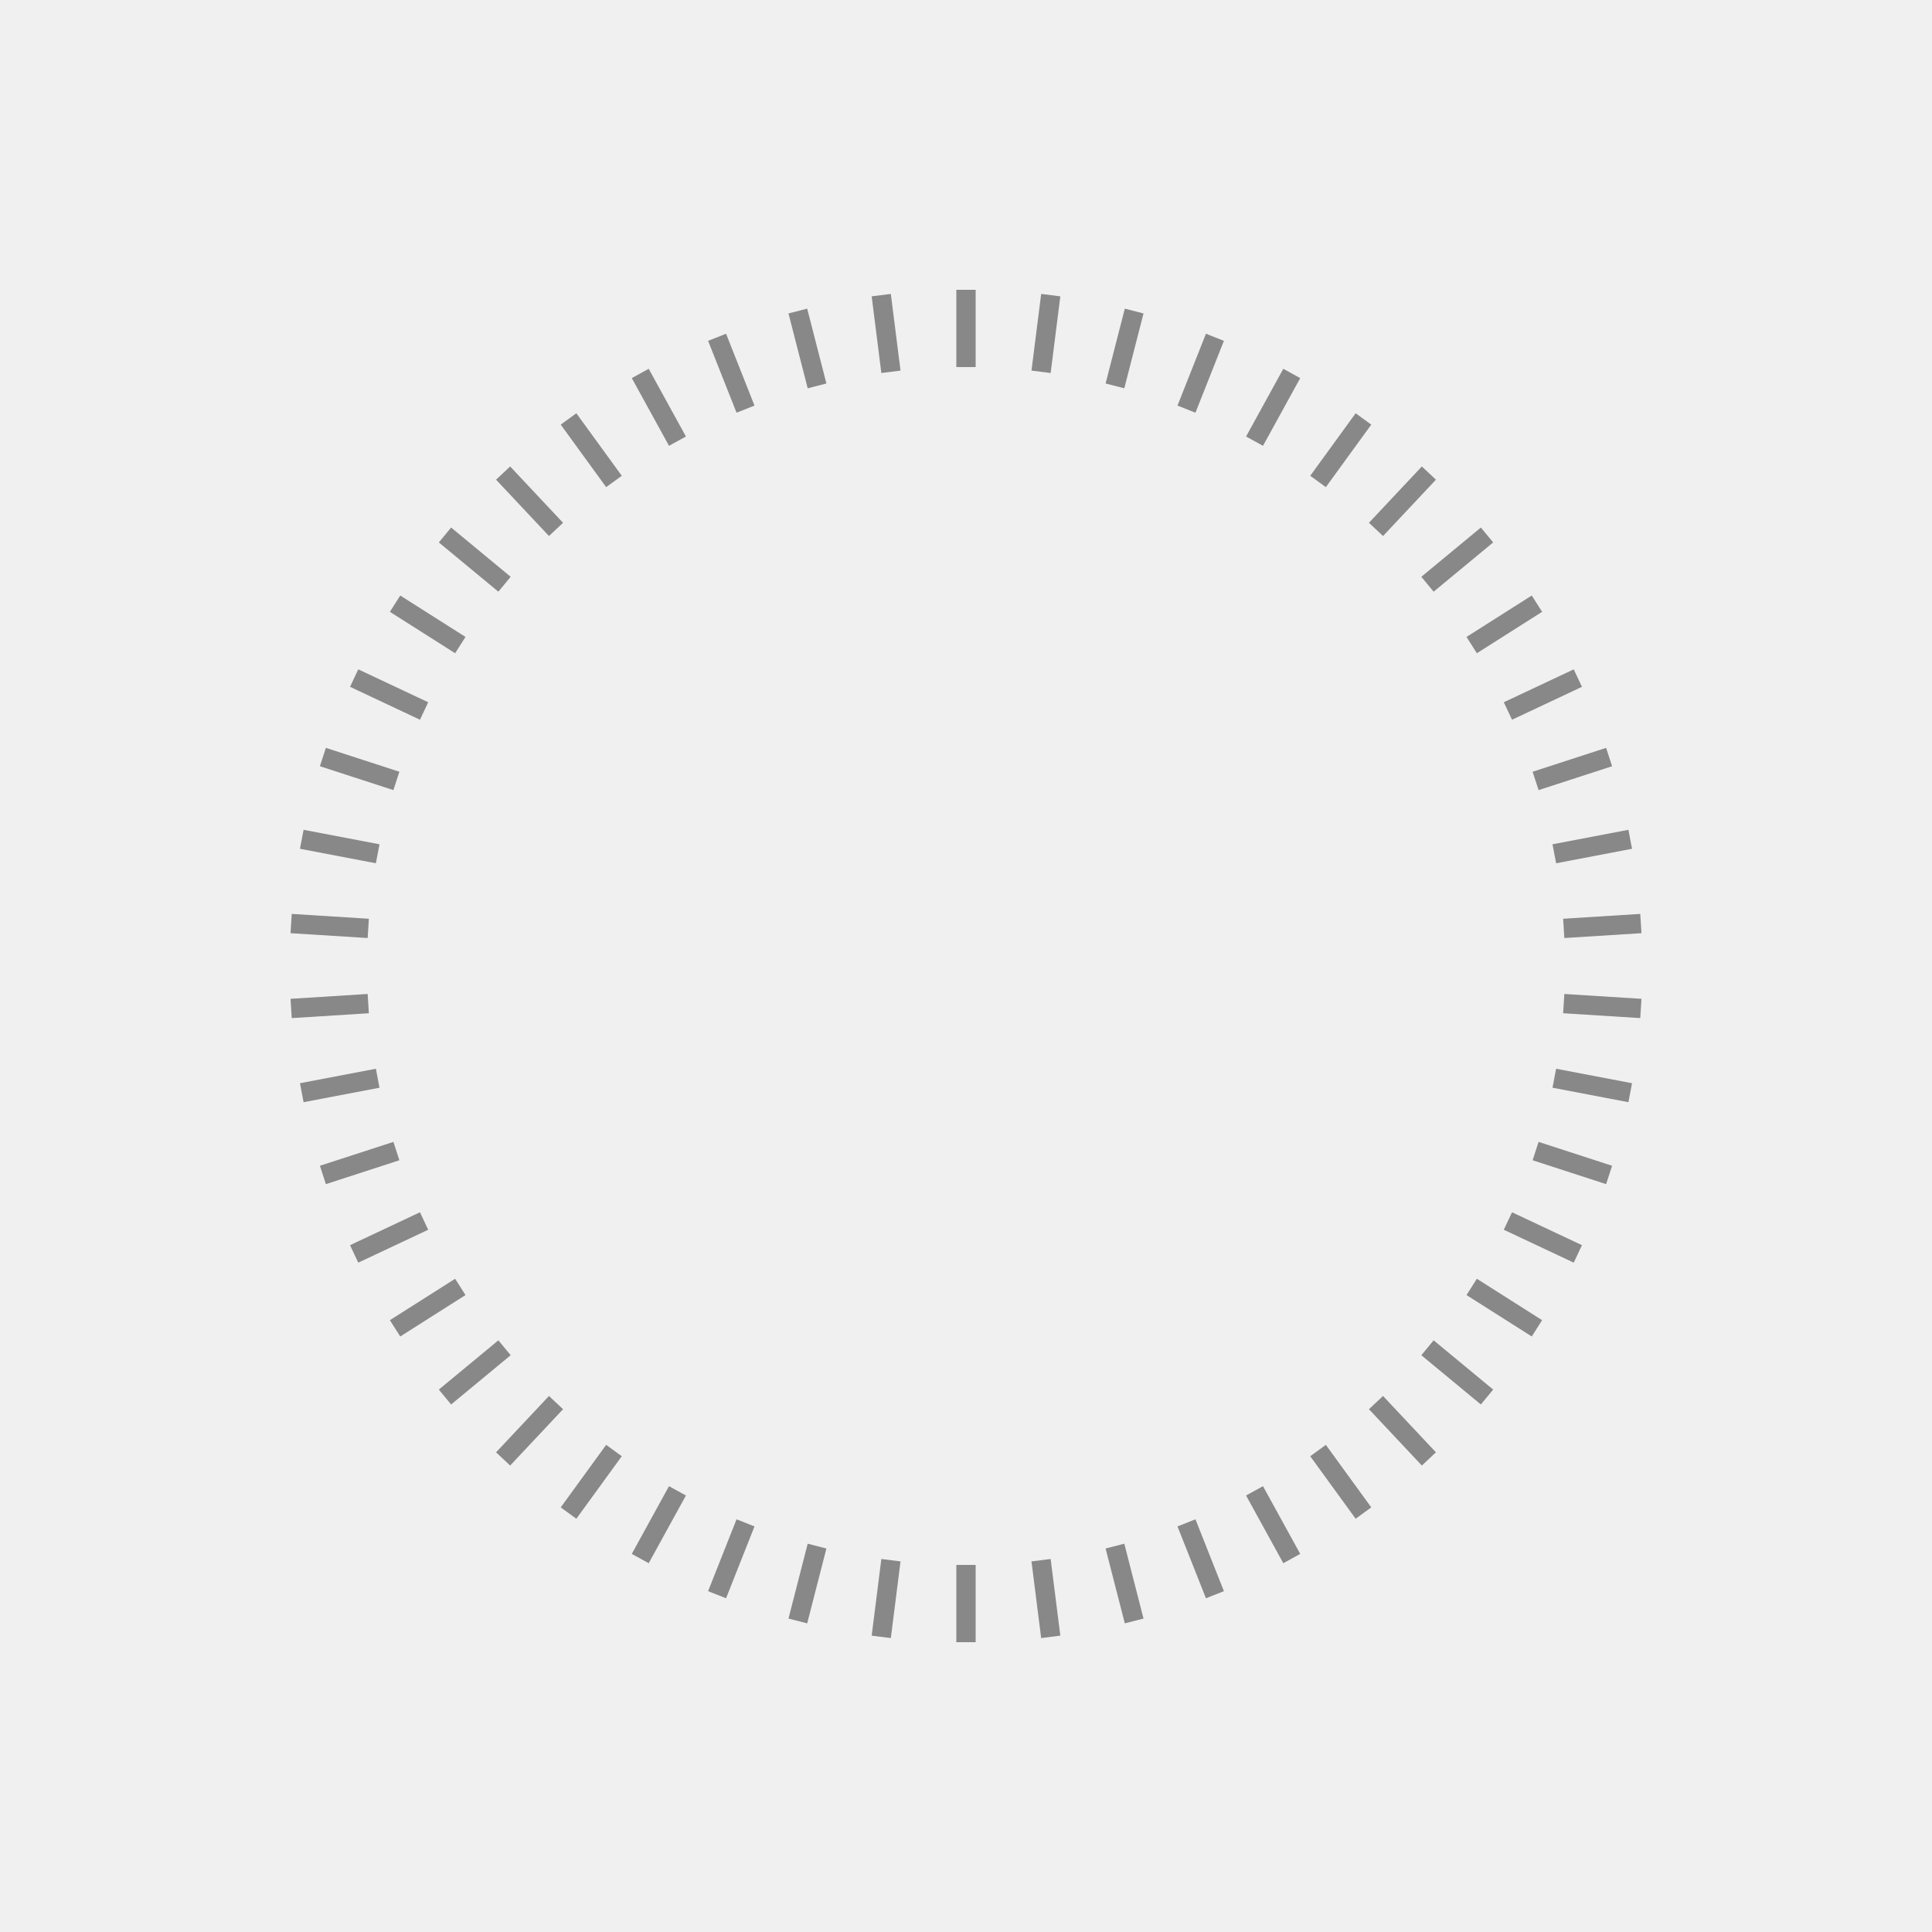
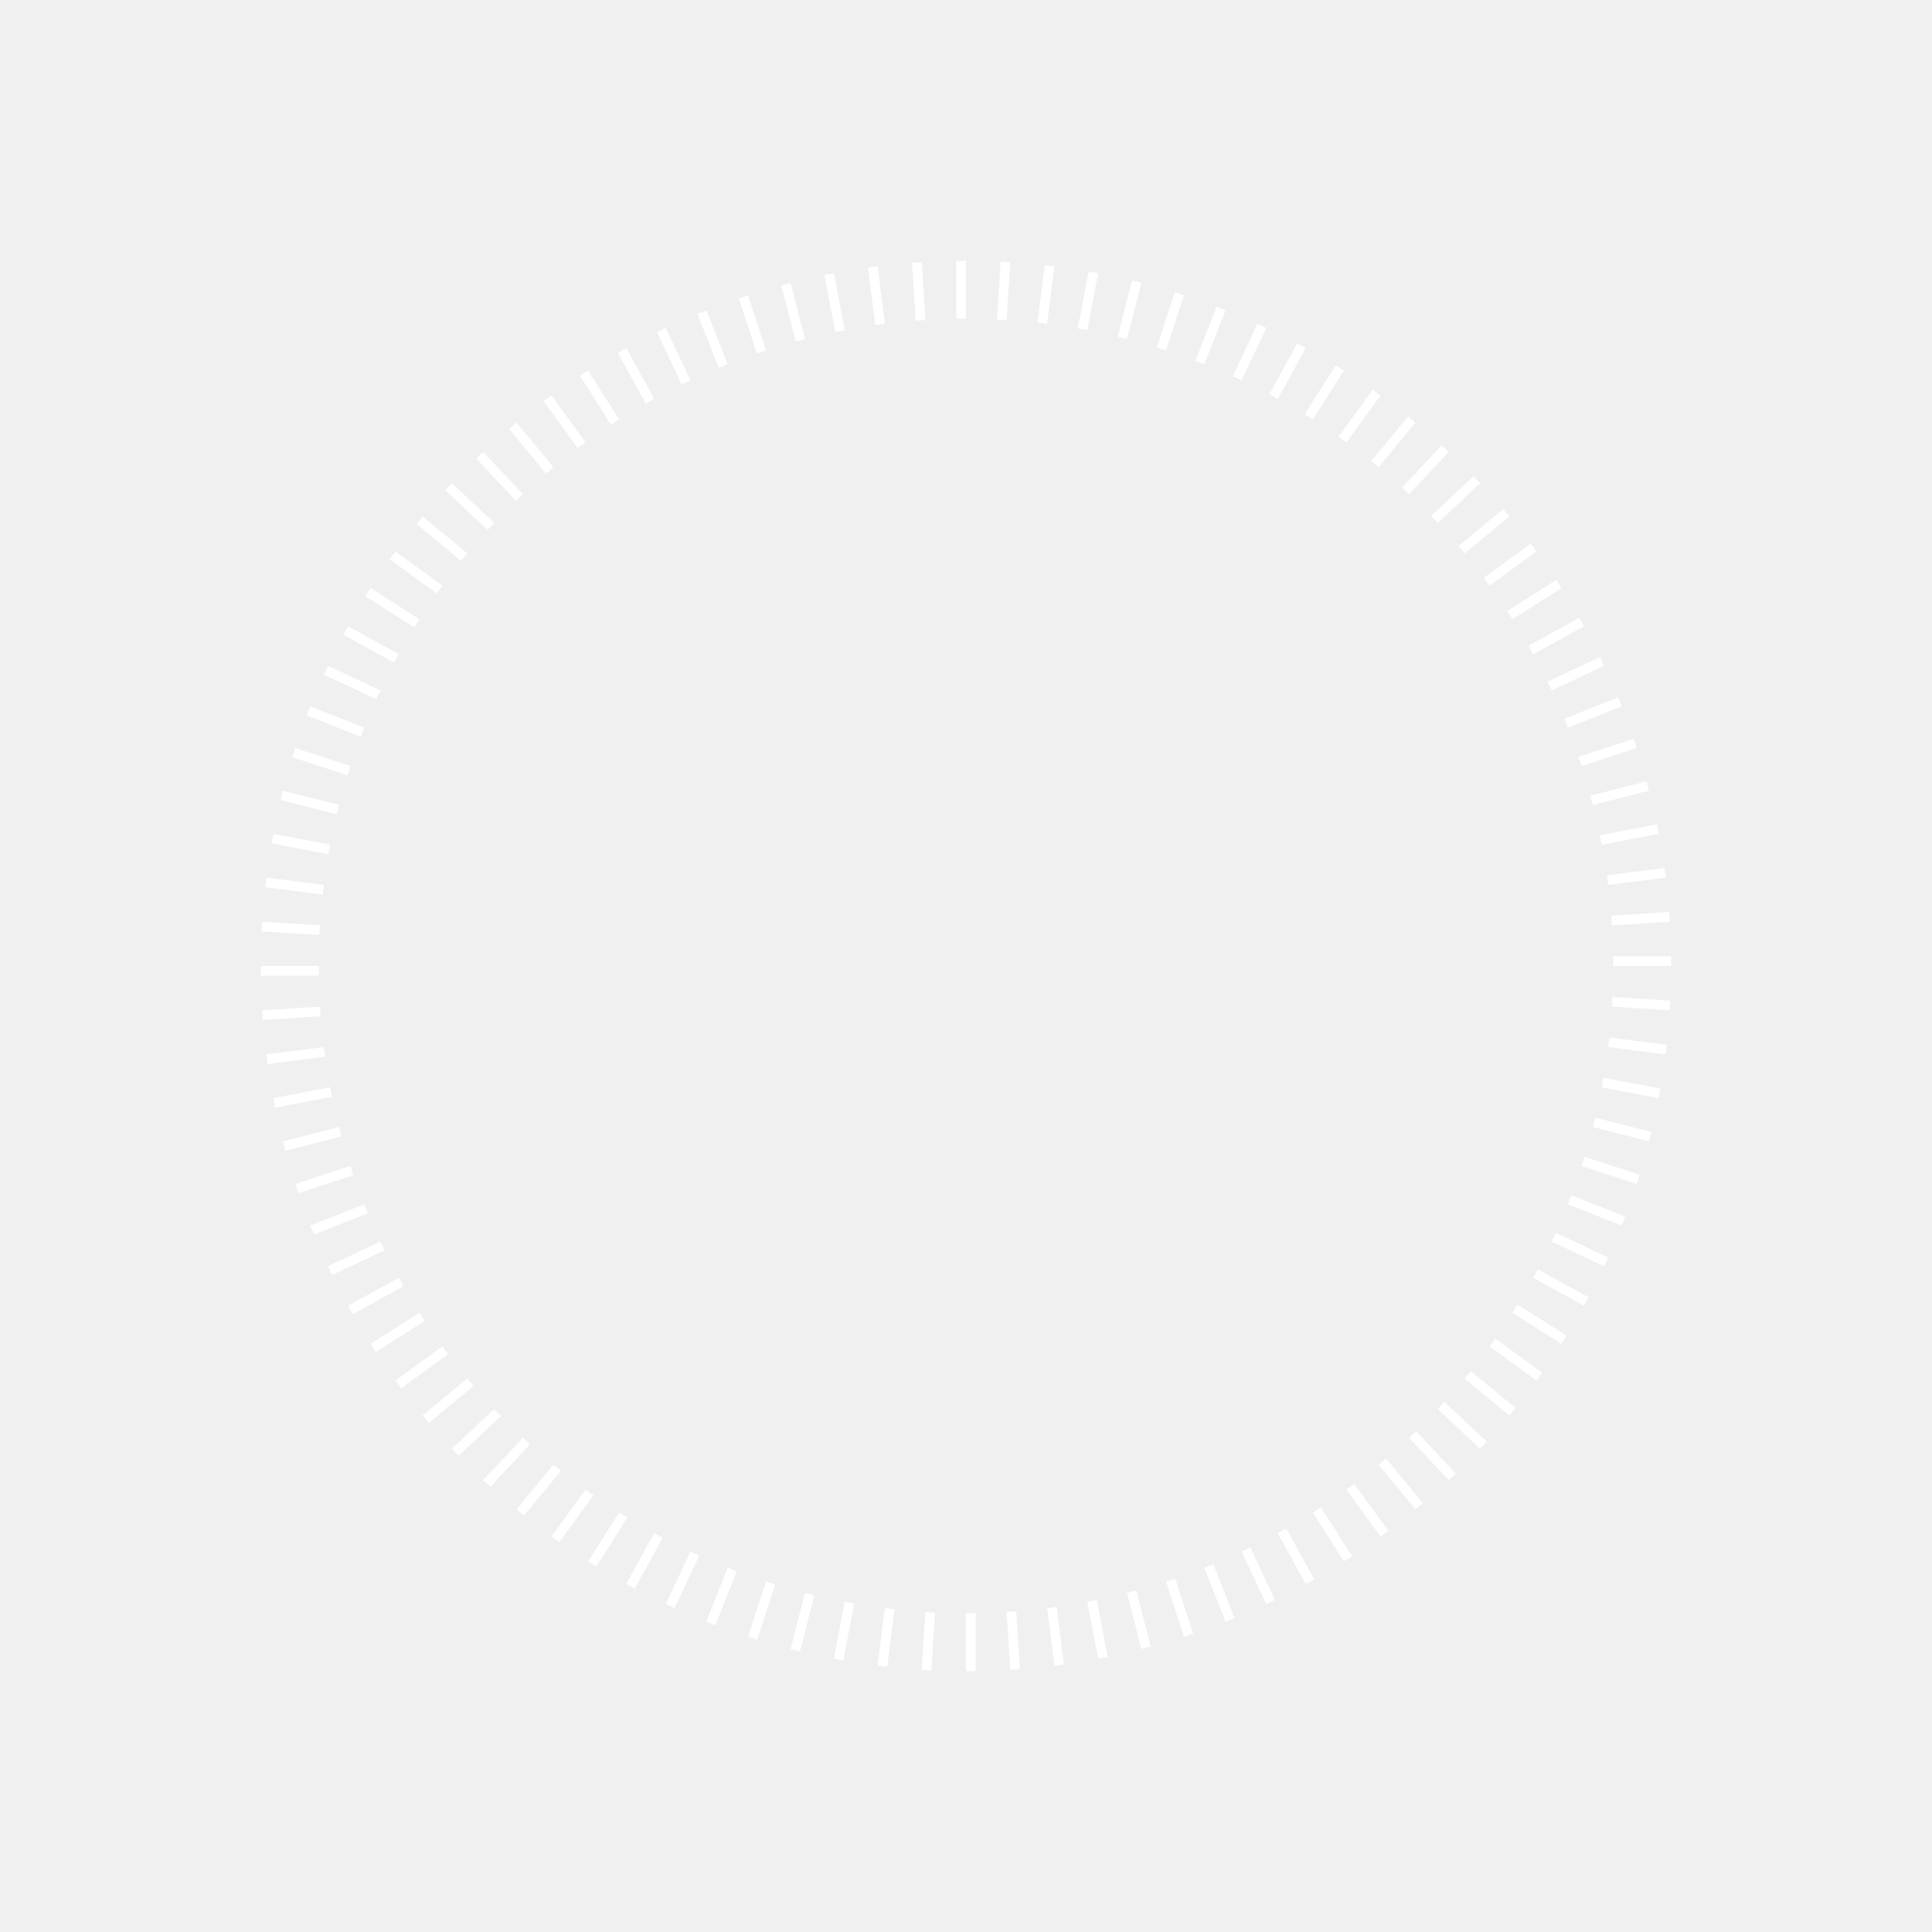
- <svg xmlns="http://www.w3.org/2000/svg" viewBox="0 0 100 100" preserveAspectRatio="xMidYMid" width="334" height="334" style="shape-rendering: auto; display: block; background: transparent;">
+ <svg xmlns="http://www.w3.org/2000/svg" viewBox="0 0 100 100" preserveAspectRatio="xMidYMid" width="400" height="400" style="shape-rendering: auto; display: block; background: transparent;">
  <g>
    <g transform="rotate(0 50 50)">
-       <rect fill="#888888" height="4" width="1" ry="0" rx="0" y="15" x="49.5">
-         <animate repeatCount="indefinite" begin="-4.083s" dur="4.167s" keyTimes="0;1" values="1;0" attributeName="opacity" />
+       <rect fill="#ffffff" height="3" width="0.5" ry="0" rx="0" y="13.5" x="49.5">
+         <animate repeatCount="indefinite" begin="-4.125s" dur="4.167s" keyTimes="0;1" values="1;0.3" attributeName="opacity" />
+       </rect>
+     </g>
+     <g transform="rotate(3.6 50 50)">
+       <rect fill="#ffffff" height="3" width="0.5" ry="0" rx="0" y="13.5" x="49.5">
+         <animate repeatCount="indefinite" begin="-4.083s" dur="4.167s" keyTimes="0;1" values="1;0.3" attributeName="opacity" />
      </rect>
    </g>
    <g transform="rotate(7.2 50 50)">
-       <rect fill="#888888" height="4" width="1" ry="0" rx="0" y="15" x="49.5">
-         <animate repeatCount="indefinite" begin="-4s" dur="4.167s" keyTimes="0;1" values="1;0" attributeName="opacity" />
+       <rect fill="#ffffff" height="3" width="0.5" ry="0" rx="0" y="13.5" x="49.5">
+         <animate repeatCount="indefinite" begin="-4.042s" dur="4.167s" keyTimes="0;1" values="1;0.3" attributeName="opacity" />
+       </rect>
+     </g>
+     <g transform="rotate(10.8 50 50)">
+       <rect fill="#ffffff" height="3" width="0.5" ry="0" rx="0" y="13.5" x="49.5">
+         <animate repeatCount="indefinite" begin="-4s" dur="4.167s" keyTimes="0;1" values="1;0.3" attributeName="opacity" />
      </rect>
    </g>
    <g transform="rotate(14.4 50 50)">
-       <rect fill="#888888" height="4" width="1" ry="0" rx="0" y="15" x="49.5">
-         <animate repeatCount="indefinite" begin="-3.917s" dur="4.167s" keyTimes="0;1" values="1;0" attributeName="opacity" />
+       <rect fill="#ffffff" height="3" width="0.5" ry="0" rx="0" y="13.5" x="49.5">
+         <animate repeatCount="indefinite" begin="-3.958s" dur="4.167s" keyTimes="0;1" values="1;0.3" attributeName="opacity" />
+       </rect>
+     </g>
+     <g transform="rotate(18 50 50)">
+       <rect fill="#ffffff" height="3" width="0.5" ry="0" rx="0" y="13.5" x="49.5">
+         <animate repeatCount="indefinite" begin="-3.917s" dur="4.167s" keyTimes="0;1" values="1;0.3" attributeName="opacity" />
      </rect>
    </g>
    <g transform="rotate(21.6 50 50)">
-       <rect fill="#888888" height="4" width="1" ry="0" rx="0" y="15" x="49.5">
-         <animate repeatCount="indefinite" begin="-3.833s" dur="4.167s" keyTimes="0;1" values="1;0" attributeName="opacity" />
+       <rect fill="#ffffff" height="3" width="0.5" ry="0" rx="0" y="13.5" x="49.5">
+         <animate repeatCount="indefinite" begin="-3.875s" dur="4.167s" keyTimes="0;1" values="1;0.3" attributeName="opacity" />
+       </rect>
+     </g>
+     <g transform="rotate(25.2 50 50)">
+       <rect fill="#ffffff" height="3" width="0.5" ry="0" rx="0" y="13.5" x="49.5">
+         <animate repeatCount="indefinite" begin="-3.833s" dur="4.167s" keyTimes="0;1" values="1;0.3" attributeName="opacity" />
      </rect>
    </g>
    <g transform="rotate(28.8 50 50)">
-       <rect fill="#888888" height="4" width="1" ry="0" rx="0" y="15" x="49.5">
-         <animate repeatCount="indefinite" begin="-3.75s" dur="4.167s" keyTimes="0;1" values="1;0" attributeName="opacity" />
+       <rect fill="#ffffff" height="3" width="0.5" ry="0" rx="0" y="13.5" x="49.5">
+         <animate repeatCount="indefinite" begin="-3.792s" dur="4.167s" keyTimes="0;1" values="1;0.3" attributeName="opacity" />
+       </rect>
+     </g>
+     <g transform="rotate(32.4 50 50)">
+       <rect fill="#ffffff" height="3" width="0.5" ry="0" rx="0" y="13.5" x="49.5">
+         <animate repeatCount="indefinite" begin="-3.75s" dur="4.167s" keyTimes="0;1" values="1;0.3" attributeName="opacity" />
      </rect>
    </g>
    <g transform="rotate(36 50 50)">
-       <rect fill="#888888" height="4" width="1" ry="0" rx="0" y="15" x="49.5">
-         <animate repeatCount="indefinite" begin="-3.667s" dur="4.167s" keyTimes="0;1" values="1;0" attributeName="opacity" />
+       <rect fill="#ffffff" height="3" width="0.5" ry="0" rx="0" y="13.5" x="49.5">
+         <animate repeatCount="indefinite" begin="-3.708s" dur="4.167s" keyTimes="0;1" values="1;0.3" attributeName="opacity" />
+       </rect>
+     </g>
+     <g transform="rotate(39.6 50 50)">
+       <rect fill="#ffffff" height="3" width="0.5" ry="0" rx="0" y="13.5" x="49.5">
+         <animate repeatCount="indefinite" begin="-3.667s" dur="4.167s" keyTimes="0;1" values="1;0.3" attributeName="opacity" />
      </rect>
    </g>
    <g transform="rotate(43.2 50 50)">
-       <rect fill="#888888" height="4" width="1" ry="0" rx="0" y="15" x="49.5">
-         <animate repeatCount="indefinite" begin="-3.583s" dur="4.167s" keyTimes="0;1" values="1;0" attributeName="opacity" />
+       <rect fill="#ffffff" height="3" width="0.5" ry="0" rx="0" y="13.5" x="49.5">
+         <animate repeatCount="indefinite" begin="-3.625s" dur="4.167s" keyTimes="0;1" values="1;0.3" attributeName="opacity" />
+       </rect>
+     </g>
+     <g transform="rotate(46.8 50 50)">
+       <rect fill="#ffffff" height="3" width="0.5" ry="0" rx="0" y="13.5" x="49.5">
+         <animate repeatCount="indefinite" begin="-3.583s" dur="4.167s" keyTimes="0;1" values="1;0.3" attributeName="opacity" />
      </rect>
    </g>
    <g transform="rotate(50.4 50 50)">
-       <rect fill="#888888" height="4" width="1" ry="0" rx="0" y="15" x="49.5">
-         <animate repeatCount="indefinite" begin="-3.5s" dur="4.167s" keyTimes="0;1" values="1;0" attributeName="opacity" />
+       <rect fill="#ffffff" height="3" width="0.5" ry="0" rx="0" y="13.5" x="49.5">
+         <animate repeatCount="indefinite" begin="-3.542s" dur="4.167s" keyTimes="0;1" values="1;0.3" attributeName="opacity" />
+       </rect>
+     </g>
+     <g transform="rotate(54 50 50)">
+       <rect fill="#ffffff" height="3" width="0.5" ry="0" rx="0" y="13.5" x="49.5">
+         <animate repeatCount="indefinite" begin="-3.5s" dur="4.167s" keyTimes="0;1" values="1;0.3" attributeName="opacity" />
      </rect>
    </g>
    <g transform="rotate(57.6 50 50)">
-       <rect fill="#888888" height="4" width="1" ry="0" rx="0" y="15" x="49.5">
-         <animate repeatCount="indefinite" begin="-3.417s" dur="4.167s" keyTimes="0;1" values="1;0" attributeName="opacity" />
+       <rect fill="#ffffff" height="3" width="0.5" ry="0" rx="0" y="13.5" x="49.5">
+         <animate repeatCount="indefinite" begin="-3.458s" dur="4.167s" keyTimes="0;1" values="1;0.3" attributeName="opacity" />
+       </rect>
+     </g>
+     <g transform="rotate(61.2 50 50)">
+       <rect fill="#ffffff" height="3" width="0.5" ry="0" rx="0" y="13.5" x="49.5">
+         <animate repeatCount="indefinite" begin="-3.417s" dur="4.167s" keyTimes="0;1" values="1;0.3" attributeName="opacity" />
      </rect>
    </g>
    <g transform="rotate(64.8 50 50)">
-       <rect fill="#888888" height="4" width="1" ry="0" rx="0" y="15" x="49.5">
-         <animate repeatCount="indefinite" begin="-3.333s" dur="4.167s" keyTimes="0;1" values="1;0" attributeName="opacity" />
+       <rect fill="#ffffff" height="3" width="0.5" ry="0" rx="0" y="13.5" x="49.5">
+         <animate repeatCount="indefinite" begin="-3.375s" dur="4.167s" keyTimes="0;1" values="1;0.3" attributeName="opacity" />
+       </rect>
+     </g>
+     <g transform="rotate(68.4 50 50)">
+       <rect fill="#ffffff" height="3" width="0.5" ry="0" rx="0" y="13.5" x="49.5">
+         <animate repeatCount="indefinite" begin="-3.333s" dur="4.167s" keyTimes="0;1" values="1;0.3" attributeName="opacity" />
      </rect>
    </g>
    <g transform="rotate(72 50 50)">
-       <rect fill="#888888" height="4" width="1" ry="0" rx="0" y="15" x="49.5">
-         <animate repeatCount="indefinite" begin="-3.25s" dur="4.167s" keyTimes="0;1" values="1;0" attributeName="opacity" />
+       <rect fill="#ffffff" height="3" width="0.5" ry="0" rx="0" y="13.5" x="49.5">
+         <animate repeatCount="indefinite" begin="-3.292s" dur="4.167s" keyTimes="0;1" values="1;0.3" attributeName="opacity" />
+       </rect>
+     </g>
+     <g transform="rotate(75.6 50 50)">
+       <rect fill="#ffffff" height="3" width="0.5" ry="0" rx="0" y="13.5" x="49.5">
+         <animate repeatCount="indefinite" begin="-3.25s" dur="4.167s" keyTimes="0;1" values="1;0.3" attributeName="opacity" />
      </rect>
    </g>
    <g transform="rotate(79.2 50 50)">
-       <rect fill="#888888" height="4" width="1" ry="0" rx="0" y="15" x="49.5">
-         <animate repeatCount="indefinite" begin="-3.167s" dur="4.167s" keyTimes="0;1" values="1;0" attributeName="opacity" />
+       <rect fill="#ffffff" height="3" width="0.5" ry="0" rx="0" y="13.5" x="49.5">
+         <animate repeatCount="indefinite" begin="-3.208s" dur="4.167s" keyTimes="0;1" values="1;0.3" attributeName="opacity" />
+       </rect>
+     </g>
+     <g transform="rotate(82.8 50 50)">
+       <rect fill="#ffffff" height="3" width="0.5" ry="0" rx="0" y="13.5" x="49.5">
+         <animate repeatCount="indefinite" begin="-3.167s" dur="4.167s" keyTimes="0;1" values="1;0.3" attributeName="opacity" />
      </rect>
    </g>
    <g transform="rotate(86.4 50 50)">
-       <rect fill="#888888" height="4" width="1" ry="0" rx="0" y="15" x="49.5">
-         <animate repeatCount="indefinite" begin="-3.083s" dur="4.167s" keyTimes="0;1" values="1;0" attributeName="opacity" />
+       <rect fill="#ffffff" height="3" width="0.5" ry="0" rx="0" y="13.5" x="49.5">
+         <animate repeatCount="indefinite" begin="-3.125s" dur="4.167s" keyTimes="0;1" values="1;0.3" attributeName="opacity" />
+       </rect>
+     </g>
+     <g transform="rotate(90 50 50)">
+       <rect fill="#ffffff" height="3" width="0.5" ry="0" rx="0" y="13.5" x="49.5">
+         <animate repeatCount="indefinite" begin="-3.083s" dur="4.167s" keyTimes="0;1" values="1;0.3" attributeName="opacity" />
      </rect>
    </g>
    <g transform="rotate(93.6 50 50)">
-       <rect fill="#888888" height="4" width="1" ry="0" rx="0" y="15" x="49.5">
-         <animate repeatCount="indefinite" begin="-3s" dur="4.167s" keyTimes="0;1" values="1;0" attributeName="opacity" />
+       <rect fill="#ffffff" height="3" width="0.5" ry="0" rx="0" y="13.5" x="49.5">
+         <animate repeatCount="indefinite" begin="-3.042s" dur="4.167s" keyTimes="0;1" values="1;0.3" attributeName="opacity" />
+       </rect>
+     </g>
+     <g transform="rotate(97.2 50 50)">
+       <rect fill="#ffffff" height="3" width="0.5" ry="0" rx="0" y="13.5" x="49.5">
+         <animate repeatCount="indefinite" begin="-3s" dur="4.167s" keyTimes="0;1" values="1;0.3" attributeName="opacity" />
      </rect>
    </g>
    <g transform="rotate(100.8 50 50)">
-       <rect fill="#888888" height="4" width="1" ry="0" rx="0" y="15" x="49.5">
-         <animate repeatCount="indefinite" begin="-2.917s" dur="4.167s" keyTimes="0;1" values="1;0" attributeName="opacity" />
+       <rect fill="#ffffff" height="3" width="0.5" ry="0" rx="0" y="13.5" x="49.5">
+         <animate repeatCount="indefinite" begin="-2.958s" dur="4.167s" keyTimes="0;1" values="1;0.3" attributeName="opacity" />
+       </rect>
+     </g>
+     <g transform="rotate(104.4 50 50)">
+       <rect fill="#ffffff" height="3" width="0.5" ry="0" rx="0" y="13.5" x="49.5">
+         <animate repeatCount="indefinite" begin="-2.917s" dur="4.167s" keyTimes="0;1" values="1;0.3" attributeName="opacity" />
      </rect>
    </g>
    <g transform="rotate(108 50 50)">
-       <rect fill="#888888" height="4" width="1" ry="0" rx="0" y="15" x="49.5">
-         <animate repeatCount="indefinite" begin="-2.833s" dur="4.167s" keyTimes="0;1" values="1;0" attributeName="opacity" />
+       <rect fill="#ffffff" height="3" width="0.5" ry="0" rx="0" y="13.5" x="49.5">
+         <animate repeatCount="indefinite" begin="-2.875s" dur="4.167s" keyTimes="0;1" values="1;0.3" attributeName="opacity" />
+       </rect>
+     </g>
+     <g transform="rotate(111.6 50 50)">
+       <rect fill="#ffffff" height="3" width="0.5" ry="0" rx="0" y="13.5" x="49.5">
+         <animate repeatCount="indefinite" begin="-2.833s" dur="4.167s" keyTimes="0;1" values="1;0.3" attributeName="opacity" />
      </rect>
    </g>
    <g transform="rotate(115.2 50 50)">
-       <rect fill="#888888" height="4" width="1" ry="0" rx="0" y="15" x="49.5">
-         <animate repeatCount="indefinite" begin="-2.75s" dur="4.167s" keyTimes="0;1" values="1;0" attributeName="opacity" />
+       <rect fill="#ffffff" height="3" width="0.5" ry="0" rx="0" y="13.5" x="49.5">
+         <animate repeatCount="indefinite" begin="-2.792s" dur="4.167s" keyTimes="0;1" values="1;0.3" attributeName="opacity" />
+       </rect>
+     </g>
+     <g transform="rotate(118.8 50 50)">
+       <rect fill="#ffffff" height="3" width="0.5" ry="0" rx="0" y="13.5" x="49.5">
+         <animate repeatCount="indefinite" begin="-2.75s" dur="4.167s" keyTimes="0;1" values="1;0.3" attributeName="opacity" />
      </rect>
    </g>
    <g transform="rotate(122.4 50 50)">
-       <rect fill="#888888" height="4" width="1" ry="0" rx="0" y="15" x="49.5">
-         <animate repeatCount="indefinite" begin="-2.667s" dur="4.167s" keyTimes="0;1" values="1;0" attributeName="opacity" />
+       <rect fill="#ffffff" height="3" width="0.5" ry="0" rx="0" y="13.5" x="49.5">
+         <animate repeatCount="indefinite" begin="-2.708s" dur="4.167s" keyTimes="0;1" values="1;0.3" attributeName="opacity" />
+       </rect>
+     </g>
+     <g transform="rotate(126 50 50)">
+       <rect fill="#ffffff" height="3" width="0.5" ry="0" rx="0" y="13.5" x="49.5">
+         <animate repeatCount="indefinite" begin="-2.667s" dur="4.167s" keyTimes="0;1" values="1;0.3" attributeName="opacity" />
      </rect>
    </g>
    <g transform="rotate(129.6 50 50)">
-       <rect fill="#888888" height="4" width="1" ry="0" rx="0" y="15" x="49.5">
-         <animate repeatCount="indefinite" begin="-2.583s" dur="4.167s" keyTimes="0;1" values="1;0" attributeName="opacity" />
+       <rect fill="#ffffff" height="3" width="0.5" ry="0" rx="0" y="13.5" x="49.5">
+         <animate repeatCount="indefinite" begin="-2.625s" dur="4.167s" keyTimes="0;1" values="1;0.3" attributeName="opacity" />
+       </rect>
+     </g>
+     <g transform="rotate(133.2 50 50)">
+       <rect fill="#ffffff" height="3" width="0.5" ry="0" rx="0" y="13.5" x="49.5">
+         <animate repeatCount="indefinite" begin="-2.583s" dur="4.167s" keyTimes="0;1" values="1;0.3" attributeName="opacity" />
      </rect>
    </g>
    <g transform="rotate(136.8 50 50)">
-       <rect fill="#888888" height="4" width="1" ry="0" rx="0" y="15" x="49.5">
-         <animate repeatCount="indefinite" begin="-2.5s" dur="4.167s" keyTimes="0;1" values="1;0" attributeName="opacity" />
+       <rect fill="#ffffff" height="3" width="0.5" ry="0" rx="0" y="13.5" x="49.5">
+         <animate repeatCount="indefinite" begin="-2.542s" dur="4.167s" keyTimes="0;1" values="1;0.3" attributeName="opacity" />
+       </rect>
+     </g>
+     <g transform="rotate(140.4 50 50)">
+       <rect fill="#ffffff" height="3" width="0.5" ry="0" rx="0" y="13.5" x="49.5">
+         <animate repeatCount="indefinite" begin="-2.5s" dur="4.167s" keyTimes="0;1" values="1;0.3" attributeName="opacity" />
      </rect>
    </g>
    <g transform="rotate(144 50 50)">
-       <rect fill="#888888" height="4" width="1" ry="0" rx="0" y="15" x="49.5">
-         <animate repeatCount="indefinite" begin="-2.417s" dur="4.167s" keyTimes="0;1" values="1;0" attributeName="opacity" />
+       <rect fill="#ffffff" height="3" width="0.5" ry="0" rx="0" y="13.5" x="49.5">
+         <animate repeatCount="indefinite" begin="-2.458s" dur="4.167s" keyTimes="0;1" values="1;0.3" attributeName="opacity" />
+       </rect>
+     </g>
+     <g transform="rotate(147.6 50 50)">
+       <rect fill="#ffffff" height="3" width="0.5" ry="0" rx="0" y="13.5" x="49.5">
+         <animate repeatCount="indefinite" begin="-2.417s" dur="4.167s" keyTimes="0;1" values="1;0.3" attributeName="opacity" />
      </rect>
    </g>
    <g transform="rotate(151.2 50 50)">
-       <rect fill="#888888" height="4" width="1" ry="0" rx="0" y="15" x="49.5">
-         <animate repeatCount="indefinite" begin="-2.333s" dur="4.167s" keyTimes="0;1" values="1;0" attributeName="opacity" />
+       <rect fill="#ffffff" height="3" width="0.5" ry="0" rx="0" y="13.5" x="49.5">
+         <animate repeatCount="indefinite" begin="-2.375s" dur="4.167s" keyTimes="0;1" values="1;0.3" attributeName="opacity" />
+       </rect>
+     </g>
+     <g transform="rotate(154.8 50 50)">
+       <rect fill="#ffffff" height="3" width="0.5" ry="0" rx="0" y="13.5" x="49.5">
+         <animate repeatCount="indefinite" begin="-2.333s" dur="4.167s" keyTimes="0;1" values="1;0.3" attributeName="opacity" />
      </rect>
    </g>
    <g transform="rotate(158.4 50 50)">
-       <rect fill="#888888" height="4" width="1" ry="0" rx="0" y="15" x="49.5">
-         <animate repeatCount="indefinite" begin="-2.25s" dur="4.167s" keyTimes="0;1" values="1;0" attributeName="opacity" />
+       <rect fill="#ffffff" height="3" width="0.5" ry="0" rx="0" y="13.5" x="49.5">
+         <animate repeatCount="indefinite" begin="-2.292s" dur="4.167s" keyTimes="0;1" values="1;0.3" attributeName="opacity" />
+       </rect>
+     </g>
+     <g transform="rotate(162 50 50)">
+       <rect fill="#ffffff" height="3" width="0.5" ry="0" rx="0" y="13.5" x="49.5">
+         <animate repeatCount="indefinite" begin="-2.25s" dur="4.167s" keyTimes="0;1" values="1;0.3" attributeName="opacity" />
      </rect>
    </g>
    <g transform="rotate(165.6 50 50)">
-       <rect fill="#888888" height="4" width="1" ry="0" rx="0" y="15" x="49.5">
-         <animate repeatCount="indefinite" begin="-2.167s" dur="4.167s" keyTimes="0;1" values="1;0" attributeName="opacity" />
+       <rect fill="#ffffff" height="3" width="0.5" ry="0" rx="0" y="13.5" x="49.5">
+         <animate repeatCount="indefinite" begin="-2.208s" dur="4.167s" keyTimes="0;1" values="1;0.3" attributeName="opacity" />
+       </rect>
+     </g>
+     <g transform="rotate(169.2 50 50)">
+       <rect fill="#ffffff" height="3" width="0.5" ry="0" rx="0" y="13.5" x="49.5">
+         <animate repeatCount="indefinite" begin="-2.167s" dur="4.167s" keyTimes="0;1" values="1;0.3" attributeName="opacity" />
      </rect>
    </g>
    <g transform="rotate(172.8 50 50)">
-       <rect fill="#888888" height="4" width="1" ry="0" rx="0" y="15" x="49.5">
-         <animate repeatCount="indefinite" begin="-2.083s" dur="4.167s" keyTimes="0;1" values="1;0" attributeName="opacity" />
+       <rect fill="#ffffff" height="3" width="0.5" ry="0" rx="0" y="13.5" x="49.5">
+         <animate repeatCount="indefinite" begin="-2.125s" dur="4.167s" keyTimes="0;1" values="1;0.3" attributeName="opacity" />
+       </rect>
+     </g>
+     <g transform="rotate(176.4 50 50)">
+       <rect fill="#ffffff" height="3" width="0.5" ry="0" rx="0" y="13.5" x="49.5">
+         <animate repeatCount="indefinite" begin="-2.083s" dur="4.167s" keyTimes="0;1" values="1;0.3" attributeName="opacity" />
      </rect>
    </g>
    <g transform="rotate(180 50 50)">
-       <rect fill="#888888" height="4" width="1" ry="0" rx="0" y="15" x="49.5">
-         <animate repeatCount="indefinite" begin="-2s" dur="4.167s" keyTimes="0;1" values="1;0" attributeName="opacity" />
+       <rect fill="#ffffff" height="3" width="0.5" ry="0" rx="0" y="13.5" x="49.5">
+         <animate repeatCount="indefinite" begin="-2.042s" dur="4.167s" keyTimes="0;1" values="1;0.3" attributeName="opacity" />
+       </rect>
+     </g>
+     <g transform="rotate(183.6 50 50)">
+       <rect fill="#ffffff" height="3" width="0.5" ry="0" rx="0" y="13.5" x="49.5">
+         <animate repeatCount="indefinite" begin="-2s" dur="4.167s" keyTimes="0;1" values="1;0.3" attributeName="opacity" />
      </rect>
    </g>
    <g transform="rotate(187.2 50 50)">
-       <rect fill="#888888" height="4" width="1" ry="0" rx="0" y="15" x="49.5">
-         <animate repeatCount="indefinite" begin="-1.917s" dur="4.167s" keyTimes="0;1" values="1;0" attributeName="opacity" />
+       <rect fill="#ffffff" height="3" width="0.5" ry="0" rx="0" y="13.5" x="49.5">
+         <animate repeatCount="indefinite" begin="-1.958s" dur="4.167s" keyTimes="0;1" values="1;0.3" attributeName="opacity" />
+       </rect>
+     </g>
+     <g transform="rotate(190.8 50 50)">
+       <rect fill="#ffffff" height="3" width="0.5" ry="0" rx="0" y="13.5" x="49.5">
+         <animate repeatCount="indefinite" begin="-1.917s" dur="4.167s" keyTimes="0;1" values="1;0.3" attributeName="opacity" />
      </rect>
    </g>
    <g transform="rotate(194.4 50 50)">
-       <rect fill="#888888" height="4" width="1" ry="0" rx="0" y="15" x="49.5">
-         <animate repeatCount="indefinite" begin="-1.833s" dur="4.167s" keyTimes="0;1" values="1;0" attributeName="opacity" />
+       <rect fill="#ffffff" height="3" width="0.5" ry="0" rx="0" y="13.5" x="49.5">
+         <animate repeatCount="indefinite" begin="-1.875s" dur="4.167s" keyTimes="0;1" values="1;0.3" attributeName="opacity" />
+       </rect>
+     </g>
+     <g transform="rotate(198 50 50)">
+       <rect fill="#ffffff" height="3" width="0.5" ry="0" rx="0" y="13.5" x="49.5">
+         <animate repeatCount="indefinite" begin="-1.833s" dur="4.167s" keyTimes="0;1" values="1;0.3" attributeName="opacity" />
      </rect>
    </g>
    <g transform="rotate(201.6 50 50)">
-       <rect fill="#888888" height="4" width="1" ry="0" rx="0" y="15" x="49.5">
-         <animate repeatCount="indefinite" begin="-1.75s" dur="4.167s" keyTimes="0;1" values="1;0" attributeName="opacity" />
+       <rect fill="#ffffff" height="3" width="0.5" ry="0" rx="0" y="13.5" x="49.5">
+         <animate repeatCount="indefinite" begin="-1.792s" dur="4.167s" keyTimes="0;1" values="1;0.3" attributeName="opacity" />
+       </rect>
+     </g>
+     <g transform="rotate(205.2 50 50)">
+       <rect fill="#ffffff" height="3" width="0.5" ry="0" rx="0" y="13.5" x="49.5">
+         <animate repeatCount="indefinite" begin="-1.75s" dur="4.167s" keyTimes="0;1" values="1;0.3" attributeName="opacity" />
      </rect>
    </g>
    <g transform="rotate(208.8 50 50)">
-       <rect fill="#888888" height="4" width="1" ry="0" rx="0" y="15" x="49.5">
-         <animate repeatCount="indefinite" begin="-1.667s" dur="4.167s" keyTimes="0;1" values="1;0" attributeName="opacity" />
+       <rect fill="#ffffff" height="3" width="0.5" ry="0" rx="0" y="13.5" x="49.5">
+         <animate repeatCount="indefinite" begin="-1.708s" dur="4.167s" keyTimes="0;1" values="1;0.3" attributeName="opacity" />
+       </rect>
+     </g>
+     <g transform="rotate(212.4 50 50)">
+       <rect fill="#ffffff" height="3" width="0.5" ry="0" rx="0" y="13.5" x="49.5">
+         <animate repeatCount="indefinite" begin="-1.667s" dur="4.167s" keyTimes="0;1" values="1;0.3" attributeName="opacity" />
      </rect>
    </g>
    <g transform="rotate(216 50 50)">
-       <rect fill="#888888" height="4" width="1" ry="0" rx="0" y="15" x="49.5">
-         <animate repeatCount="indefinite" begin="-1.583s" dur="4.167s" keyTimes="0;1" values="1;0" attributeName="opacity" />
+       <rect fill="#ffffff" height="3" width="0.5" ry="0" rx="0" y="13.5" x="49.5">
+         <animate repeatCount="indefinite" begin="-1.625s" dur="4.167s" keyTimes="0;1" values="1;0.3" attributeName="opacity" />
+       </rect>
+     </g>
+     <g transform="rotate(219.6 50 50)">
+       <rect fill="#ffffff" height="3" width="0.5" ry="0" rx="0" y="13.5" x="49.5">
+         <animate repeatCount="indefinite" begin="-1.583s" dur="4.167s" keyTimes="0;1" values="1;0.3" attributeName="opacity" />
      </rect>
    </g>
    <g transform="rotate(223.2 50 50)">
-       <rect fill="#888888" height="4" width="1" ry="0" rx="0" y="15" x="49.5">
-         <animate repeatCount="indefinite" begin="-1.5s" dur="4.167s" keyTimes="0;1" values="1;0" attributeName="opacity" />
+       <rect fill="#ffffff" height="3" width="0.5" ry="0" rx="0" y="13.5" x="49.5">
+         <animate repeatCount="indefinite" begin="-1.542s" dur="4.167s" keyTimes="0;1" values="1;0.3" attributeName="opacity" />
+       </rect>
+     </g>
+     <g transform="rotate(226.8 50 50)">
+       <rect fill="#ffffff" height="3" width="0.5" ry="0" rx="0" y="13.5" x="49.5">
+         <animate repeatCount="indefinite" begin="-1.5s" dur="4.167s" keyTimes="0;1" values="1;0.3" attributeName="opacity" />
      </rect>
    </g>
    <g transform="rotate(230.4 50 50)">
-       <rect fill="#888888" height="4" width="1" ry="0" rx="0" y="15" x="49.5">
-         <animate repeatCount="indefinite" begin="-1.417s" dur="4.167s" keyTimes="0;1" values="1;0" attributeName="opacity" />
+       <rect fill="#ffffff" height="3" width="0.5" ry="0" rx="0" y="13.5" x="49.5">
+         <animate repeatCount="indefinite" begin="-1.458s" dur="4.167s" keyTimes="0;1" values="1;0.3" attributeName="opacity" />
+       </rect>
+     </g>
+     <g transform="rotate(234 50 50)">
+       <rect fill="#ffffff" height="3" width="0.5" ry="0" rx="0" y="13.5" x="49.5">
+         <animate repeatCount="indefinite" begin="-1.417s" dur="4.167s" keyTimes="0;1" values="1;0.3" attributeName="opacity" />
      </rect>
    </g>
    <g transform="rotate(237.6 50 50)">
-       <rect fill="#888888" height="4" width="1" ry="0" rx="0" y="15" x="49.5">
-         <animate repeatCount="indefinite" begin="-1.333s" dur="4.167s" keyTimes="0;1" values="1;0" attributeName="opacity" />
+       <rect fill="#ffffff" height="3" width="0.5" ry="0" rx="0" y="13.5" x="49.5">
+         <animate repeatCount="indefinite" begin="-1.375s" dur="4.167s" keyTimes="0;1" values="1;0.3" attributeName="opacity" />
+       </rect>
+     </g>
+     <g transform="rotate(241.2 50 50)">
+       <rect fill="#ffffff" height="3" width="0.5" ry="0" rx="0" y="13.5" x="49.5">
+         <animate repeatCount="indefinite" begin="-1.333s" dur="4.167s" keyTimes="0;1" values="1;0.3" attributeName="opacity" />
      </rect>
    </g>
    <g transform="rotate(244.8 50 50)">
-       <rect fill="#888888" height="4" width="1" ry="0" rx="0" y="15" x="49.5">
-         <animate repeatCount="indefinite" begin="-1.25s" dur="4.167s" keyTimes="0;1" values="1;0" attributeName="opacity" />
+       <rect fill="#ffffff" height="3" width="0.5" ry="0" rx="0" y="13.5" x="49.5">
+         <animate repeatCount="indefinite" begin="-1.292s" dur="4.167s" keyTimes="0;1" values="1;0.3" attributeName="opacity" />
+       </rect>
+     </g>
+     <g transform="rotate(248.4 50 50)">
+       <rect fill="#ffffff" height="3" width="0.5" ry="0" rx="0" y="13.5" x="49.5">
+         <animate repeatCount="indefinite" begin="-1.25s" dur="4.167s" keyTimes="0;1" values="1;0.3" attributeName="opacity" />
      </rect>
    </g>
    <g transform="rotate(252 50 50)">
-       <rect fill="#888888" height="4" width="1" ry="0" rx="0" y="15" x="49.5">
-         <animate repeatCount="indefinite" begin="-1.167s" dur="4.167s" keyTimes="0;1" values="1;0" attributeName="opacity" />
+       <rect fill="#ffffff" height="3" width="0.5" ry="0" rx="0" y="13.5" x="49.5">
+         <animate repeatCount="indefinite" begin="-1.208s" dur="4.167s" keyTimes="0;1" values="1;0.3" attributeName="opacity" />
+       </rect>
+     </g>
+     <g transform="rotate(255.6 50 50)">
+       <rect fill="#ffffff" height="3" width="0.5" ry="0" rx="0" y="13.5" x="49.5">
+         <animate repeatCount="indefinite" begin="-1.167s" dur="4.167s" keyTimes="0;1" values="1;0.3" attributeName="opacity" />
      </rect>
    </g>
    <g transform="rotate(259.2 50 50)">
-       <rect fill="#888888" height="4" width="1" ry="0" rx="0" y="15" x="49.5">
-         <animate repeatCount="indefinite" begin="-1.083s" dur="4.167s" keyTimes="0;1" values="1;0" attributeName="opacity" />
+       <rect fill="#ffffff" height="3" width="0.5" ry="0" rx="0" y="13.5" x="49.5">
+         <animate repeatCount="indefinite" begin="-1.125s" dur="4.167s" keyTimes="0;1" values="1;0.3" attributeName="opacity" />
+       </rect>
+     </g>
+     <g transform="rotate(262.8 50 50)">
+       <rect fill="#ffffff" height="3" width="0.5" ry="0" rx="0" y="13.5" x="49.5">
+         <animate repeatCount="indefinite" begin="-1.083s" dur="4.167s" keyTimes="0;1" values="1;0.3" attributeName="opacity" />
      </rect>
    </g>
    <g transform="rotate(266.4 50 50)">
-       <rect fill="#888888" height="4" width="1" ry="0" rx="0" y="15" x="49.5">
-         <animate repeatCount="indefinite" begin="-1s" dur="4.167s" keyTimes="0;1" values="1;0" attributeName="opacity" />
+       <rect fill="#ffffff" height="3" width="0.5" ry="0" rx="0" y="13.5" x="49.5">
+         <animate repeatCount="indefinite" begin="-1.042s" dur="4.167s" keyTimes="0;1" values="1;0.3" attributeName="opacity" />
+       </rect>
+     </g>
+     <g transform="rotate(270 50 50)">
+       <rect fill="#ffffff" height="3" width="0.5" ry="0" rx="0" y="13.5" x="49.5">
+         <animate repeatCount="indefinite" begin="-1s" dur="4.167s" keyTimes="0;1" values="1;0.3" attributeName="opacity" />
      </rect>
    </g>
    <g transform="rotate(273.6 50 50)">
-       <rect fill="#888888" height="4" width="1" ry="0" rx="0" y="15" x="49.5">
-         <animate repeatCount="indefinite" begin="-0.917s" dur="4.167s" keyTimes="0;1" values="1;0" attributeName="opacity" />
+       <rect fill="#ffffff" height="3" width="0.5" ry="0" rx="0" y="13.5" x="49.5">
+         <animate repeatCount="indefinite" begin="-0.958s" dur="4.167s" keyTimes="0;1" values="1;0.3" attributeName="opacity" />
+       </rect>
+     </g>
+     <g transform="rotate(277.2 50 50)">
+       <rect fill="#ffffff" height="3" width="0.5" ry="0" rx="0" y="13.5" x="49.5">
+         <animate repeatCount="indefinite" begin="-0.917s" dur="4.167s" keyTimes="0;1" values="1;0.3" attributeName="opacity" />
      </rect>
    </g>
    <g transform="rotate(280.8 50 50)">
-       <rect fill="#888888" height="4" width="1" ry="0" rx="0" y="15" x="49.5">
-         <animate repeatCount="indefinite" begin="-0.833s" dur="4.167s" keyTimes="0;1" values="1;0" attributeName="opacity" />
+       <rect fill="#ffffff" height="3" width="0.5" ry="0" rx="0" y="13.5" x="49.5">
+         <animate repeatCount="indefinite" begin="-0.875s" dur="4.167s" keyTimes="0;1" values="1;0.3" attributeName="opacity" />
+       </rect>
+     </g>
+     <g transform="rotate(284.4 50 50)">
+       <rect fill="#ffffff" height="3" width="0.5" ry="0" rx="0" y="13.5" x="49.5">
+         <animate repeatCount="indefinite" begin="-0.833s" dur="4.167s" keyTimes="0;1" values="1;0.3" attributeName="opacity" />
      </rect>
    </g>
    <g transform="rotate(288 50 50)">
-       <rect fill="#888888" height="4" width="1" ry="0" rx="0" y="15" x="49.5">
-         <animate repeatCount="indefinite" begin="-0.75s" dur="4.167s" keyTimes="0;1" values="1;0" attributeName="opacity" />
+       <rect fill="#ffffff" height="3" width="0.5" ry="0" rx="0" y="13.5" x="49.5">
+         <animate repeatCount="indefinite" begin="-0.792s" dur="4.167s" keyTimes="0;1" values="1;0.3" attributeName="opacity" />
+       </rect>
+     </g>
+     <g transform="rotate(291.6 50 50)">
+       <rect fill="#ffffff" height="3" width="0.5" ry="0" rx="0" y="13.5" x="49.5">
+         <animate repeatCount="indefinite" begin="-0.75s" dur="4.167s" keyTimes="0;1" values="1;0.3" attributeName="opacity" />
      </rect>
    </g>
    <g transform="rotate(295.2 50 50)">
-       <rect fill="#888888" height="4" width="1" ry="0" rx="0" y="15" x="49.5">
-         <animate repeatCount="indefinite" begin="-0.667s" dur="4.167s" keyTimes="0;1" values="1;0" attributeName="opacity" />
+       <rect fill="#ffffff" height="3" width="0.5" ry="0" rx="0" y="13.5" x="49.5">
+         <animate repeatCount="indefinite" begin="-0.708s" dur="4.167s" keyTimes="0;1" values="1;0.3" attributeName="opacity" />
+       </rect>
+     </g>
+     <g transform="rotate(298.8 50 50)">
+       <rect fill="#ffffff" height="3" width="0.5" ry="0" rx="0" y="13.5" x="49.5">
+         <animate repeatCount="indefinite" begin="-0.667s" dur="4.167s" keyTimes="0;1" values="1;0.3" attributeName="opacity" />
      </rect>
    </g>
    <g transform="rotate(302.4 50 50)">
-       <rect fill="#888888" height="4" width="1" ry="0" rx="0" y="15" x="49.5">
-         <animate repeatCount="indefinite" begin="-0.583s" dur="4.167s" keyTimes="0;1" values="1;0" attributeName="opacity" />
+       <rect fill="#ffffff" height="3" width="0.5" ry="0" rx="0" y="13.5" x="49.5">
+         <animate repeatCount="indefinite" begin="-0.625s" dur="4.167s" keyTimes="0;1" values="1;0.3" attributeName="opacity" />
+       </rect>
+     </g>
+     <g transform="rotate(306 50 50)">
+       <rect fill="#ffffff" height="3" width="0.5" ry="0" rx="0" y="13.5" x="49.5">
+         <animate repeatCount="indefinite" begin="-0.583s" dur="4.167s" keyTimes="0;1" values="1;0.3" attributeName="opacity" />
      </rect>
    </g>
    <g transform="rotate(309.6 50 50)">
-       <rect fill="#888888" height="4" width="1" ry="0" rx="0" y="15" x="49.5">
-         <animate repeatCount="indefinite" begin="-0.5s" dur="4.167s" keyTimes="0;1" values="1;0" attributeName="opacity" />
+       <rect fill="#ffffff" height="3" width="0.5" ry="0" rx="0" y="13.5" x="49.5">
+         <animate repeatCount="indefinite" begin="-0.542s" dur="4.167s" keyTimes="0;1" values="1;0.3" attributeName="opacity" />
+       </rect>
+     </g>
+     <g transform="rotate(313.2 50 50)">
+       <rect fill="#ffffff" height="3" width="0.5" ry="0" rx="0" y="13.5" x="49.5">
+         <animate repeatCount="indefinite" begin="-0.5s" dur="4.167s" keyTimes="0;1" values="1;0.3" attributeName="opacity" />
      </rect>
    </g>
    <g transform="rotate(316.8 50 50)">
-       <rect fill="#888888" height="4" width="1" ry="0" rx="0" y="15" x="49.5">
-         <animate repeatCount="indefinite" begin="-0.417s" dur="4.167s" keyTimes="0;1" values="1;0" attributeName="opacity" />
+       <rect fill="#ffffff" height="3" width="0.5" ry="0" rx="0" y="13.5" x="49.5">
+         <animate repeatCount="indefinite" begin="-0.458s" dur="4.167s" keyTimes="0;1" values="1;0.3" attributeName="opacity" />
+       </rect>
+     </g>
+     <g transform="rotate(320.4 50 50)">
+       <rect fill="#ffffff" height="3" width="0.5" ry="0" rx="0" y="13.5" x="49.5">
+         <animate repeatCount="indefinite" begin="-0.417s" dur="4.167s" keyTimes="0;1" values="1;0.3" attributeName="opacity" />
      </rect>
    </g>
    <g transform="rotate(324 50 50)">
-       <rect fill="#888888" height="4" width="1" ry="0" rx="0" y="15" x="49.5">
-         <animate repeatCount="indefinite" begin="-0.333s" dur="4.167s" keyTimes="0;1" values="1;0" attributeName="opacity" />
+       <rect fill="#ffffff" height="3" width="0.5" ry="0" rx="0" y="13.5" x="49.5">
+         <animate repeatCount="indefinite" begin="-0.375s" dur="4.167s" keyTimes="0;1" values="1;0.3" attributeName="opacity" />
+       </rect>
+     </g>
+     <g transform="rotate(327.6 50 50)">
+       <rect fill="#ffffff" height="3" width="0.5" ry="0" rx="0" y="13.5" x="49.5">
+         <animate repeatCount="indefinite" begin="-0.333s" dur="4.167s" keyTimes="0;1" values="1;0.3" attributeName="opacity" />
      </rect>
    </g>
    <g transform="rotate(331.2 50 50)">
-       <rect fill="#888888" height="4" width="1" ry="0" rx="0" y="15" x="49.5">
-         <animate repeatCount="indefinite" begin="-0.25s" dur="4.167s" keyTimes="0;1" values="1;0" attributeName="opacity" />
+       <rect fill="#ffffff" height="3" width="0.5" ry="0" rx="0" y="13.5" x="49.5">
+         <animate repeatCount="indefinite" begin="-0.292s" dur="4.167s" keyTimes="0;1" values="1;0.3" attributeName="opacity" />
+       </rect>
+     </g>
+     <g transform="rotate(334.8 50 50)">
+       <rect fill="#ffffff" height="3" width="0.5" ry="0" rx="0" y="13.5" x="49.5">
+         <animate repeatCount="indefinite" begin="-0.25s" dur="4.167s" keyTimes="0;1" values="1;0.3" attributeName="opacity" />
      </rect>
    </g>
    <g transform="rotate(338.4 50 50)">
-       <rect fill="#888888" height="4" width="1" ry="0" rx="0" y="15" x="49.5">
-         <animate repeatCount="indefinite" begin="-0.167s" dur="4.167s" keyTimes="0;1" values="1;0" attributeName="opacity" />
+       <rect fill="#ffffff" height="3" width="0.5" ry="0" rx="0" y="13.5" x="49.5">
+         <animate repeatCount="indefinite" begin="-0.208s" dur="4.167s" keyTimes="0;1" values="1;0.3" attributeName="opacity" />
+       </rect>
+     </g>
+     <g transform="rotate(342 50 50)">
+       <rect fill="#ffffff" height="3" width="0.5" ry="0" rx="0" y="13.5" x="49.5">
+         <animate repeatCount="indefinite" begin="-0.167s" dur="4.167s" keyTimes="0;1" values="1;0.3" attributeName="opacity" />
      </rect>
    </g>
    <g transform="rotate(345.6 50 50)">
-       <rect fill="#888888" height="4" width="1" ry="0" rx="0" y="15" x="49.5">
-         <animate repeatCount="indefinite" begin="-0.083s" dur="4.167s" keyTimes="0;1" values="1;0" attributeName="opacity" />
+       <rect fill="#ffffff" height="3" width="0.5" ry="0" rx="0" y="13.5" x="49.5">
+         <animate repeatCount="indefinite" begin="-0.125s" dur="4.167s" keyTimes="0;1" values="1;0.3" attributeName="opacity" />
+       </rect>
+     </g>
+     <g transform="rotate(349.2 50 50)">
+       <rect fill="#ffffff" height="3" width="0.5" ry="0" rx="0" y="13.5" x="49.5">
+         <animate repeatCount="indefinite" begin="-0.083s" dur="4.167s" keyTimes="0;1" values="1;0.3" attributeName="opacity" />
      </rect>
    </g>
    <g transform="rotate(352.8 50 50)">
-       <rect fill="#888888" height="4" width="1" ry="0" rx="0" y="15" x="49.5">
-         <animate repeatCount="indefinite" begin="0s" dur="4.167s" keyTimes="0;1" values="1;0" attributeName="opacity" />
+       <rect fill="#ffffff" height="3" width="0.5" ry="0" rx="0" y="13.5" x="49.5">
+         <animate repeatCount="indefinite" begin="-0.042s" dur="4.167s" keyTimes="0;1" values="1;0.3" attributeName="opacity" />
+       </rect>
+     </g>
+     <g transform="rotate(356.4 50 50)">
+       <rect fill="#ffffff" height="3" width="0.5" ry="0" rx="0" y="13.5" x="49.5">
+         <animate repeatCount="indefinite" begin="0s" dur="4.167s" keyTimes="0;1" values="1;0.3" attributeName="opacity" />
      </rect>
    </g>
    <g />
  </g>
</svg>
